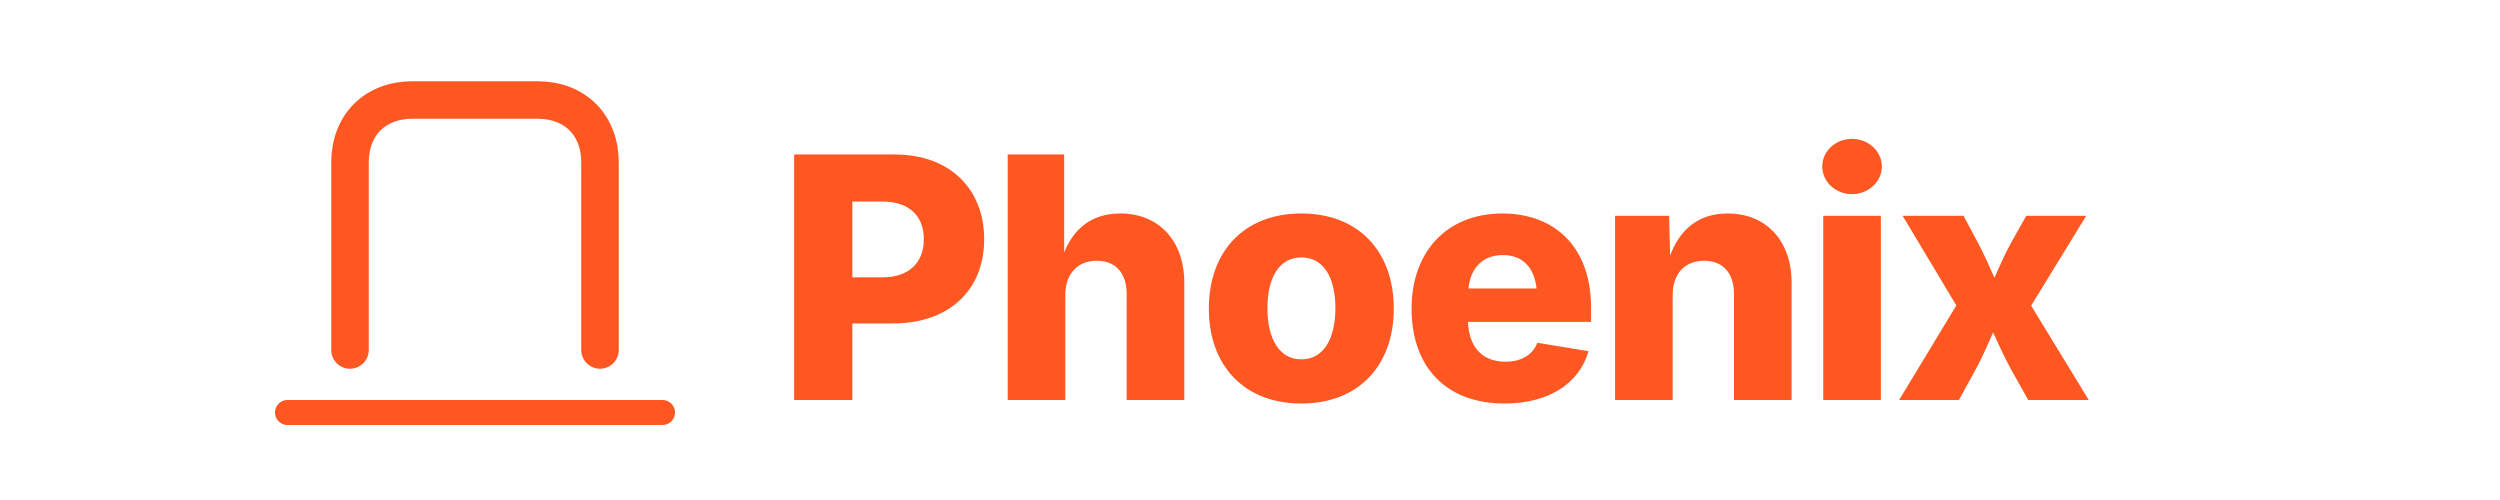
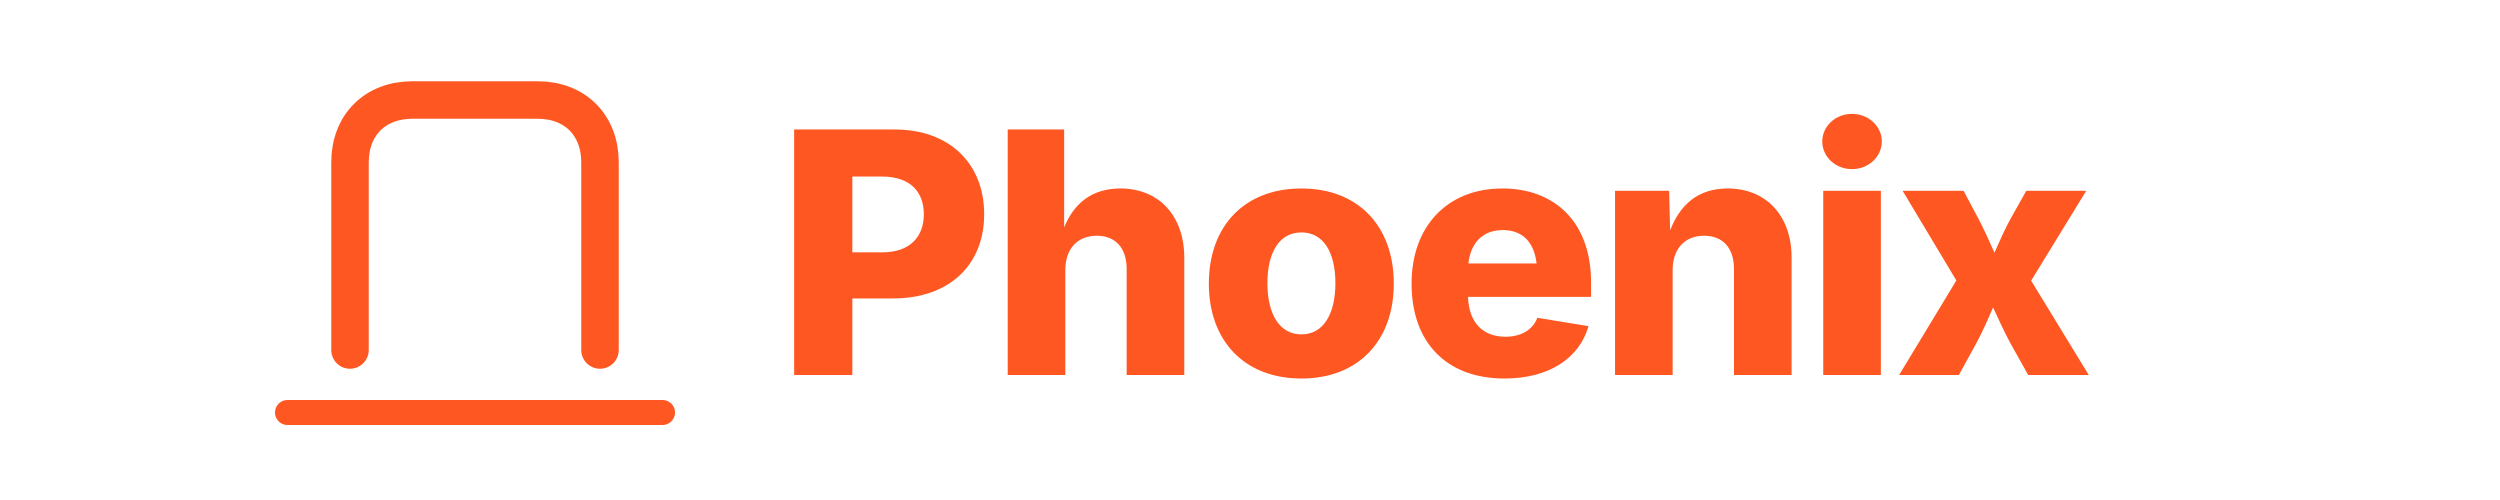
<svg xmlns="http://www.w3.org/2000/svg" width="200" height="40" viewBox="0 0 200 40">
  <g transform="translate(20, 0)">
    <path d="M8 28V13C8 10 10 8 13 8H23C26 8 28 10 28 13V28" fill="none" stroke="#FF5722" stroke-width="3" stroke-linecap="round" />
    <path d="M3 33H33" stroke="#FF5722" stroke-width="2" stroke-linecap="round" />
-     <text x="42" y="32" font-family="Inter, -apple-system, BlinkMacSystemFont, 'Segoe UI', Roboto, Helvetica, Arial, sans-serif" font-weight="800" font-size="27" letter-spacing="-0.5" fill="#FF5722">Phoenix</text>
+     <text x="42" y="30" font-family="Inter, -apple-system, BlinkMacSystemFont, 'Segoe UI', Roboto, Helvetica, Arial, sans-serif" font-weight="800" font-size="27" letter-spacing="-0.5" fill="#FF5722">Phoenix</text>
  </g>
</svg>
